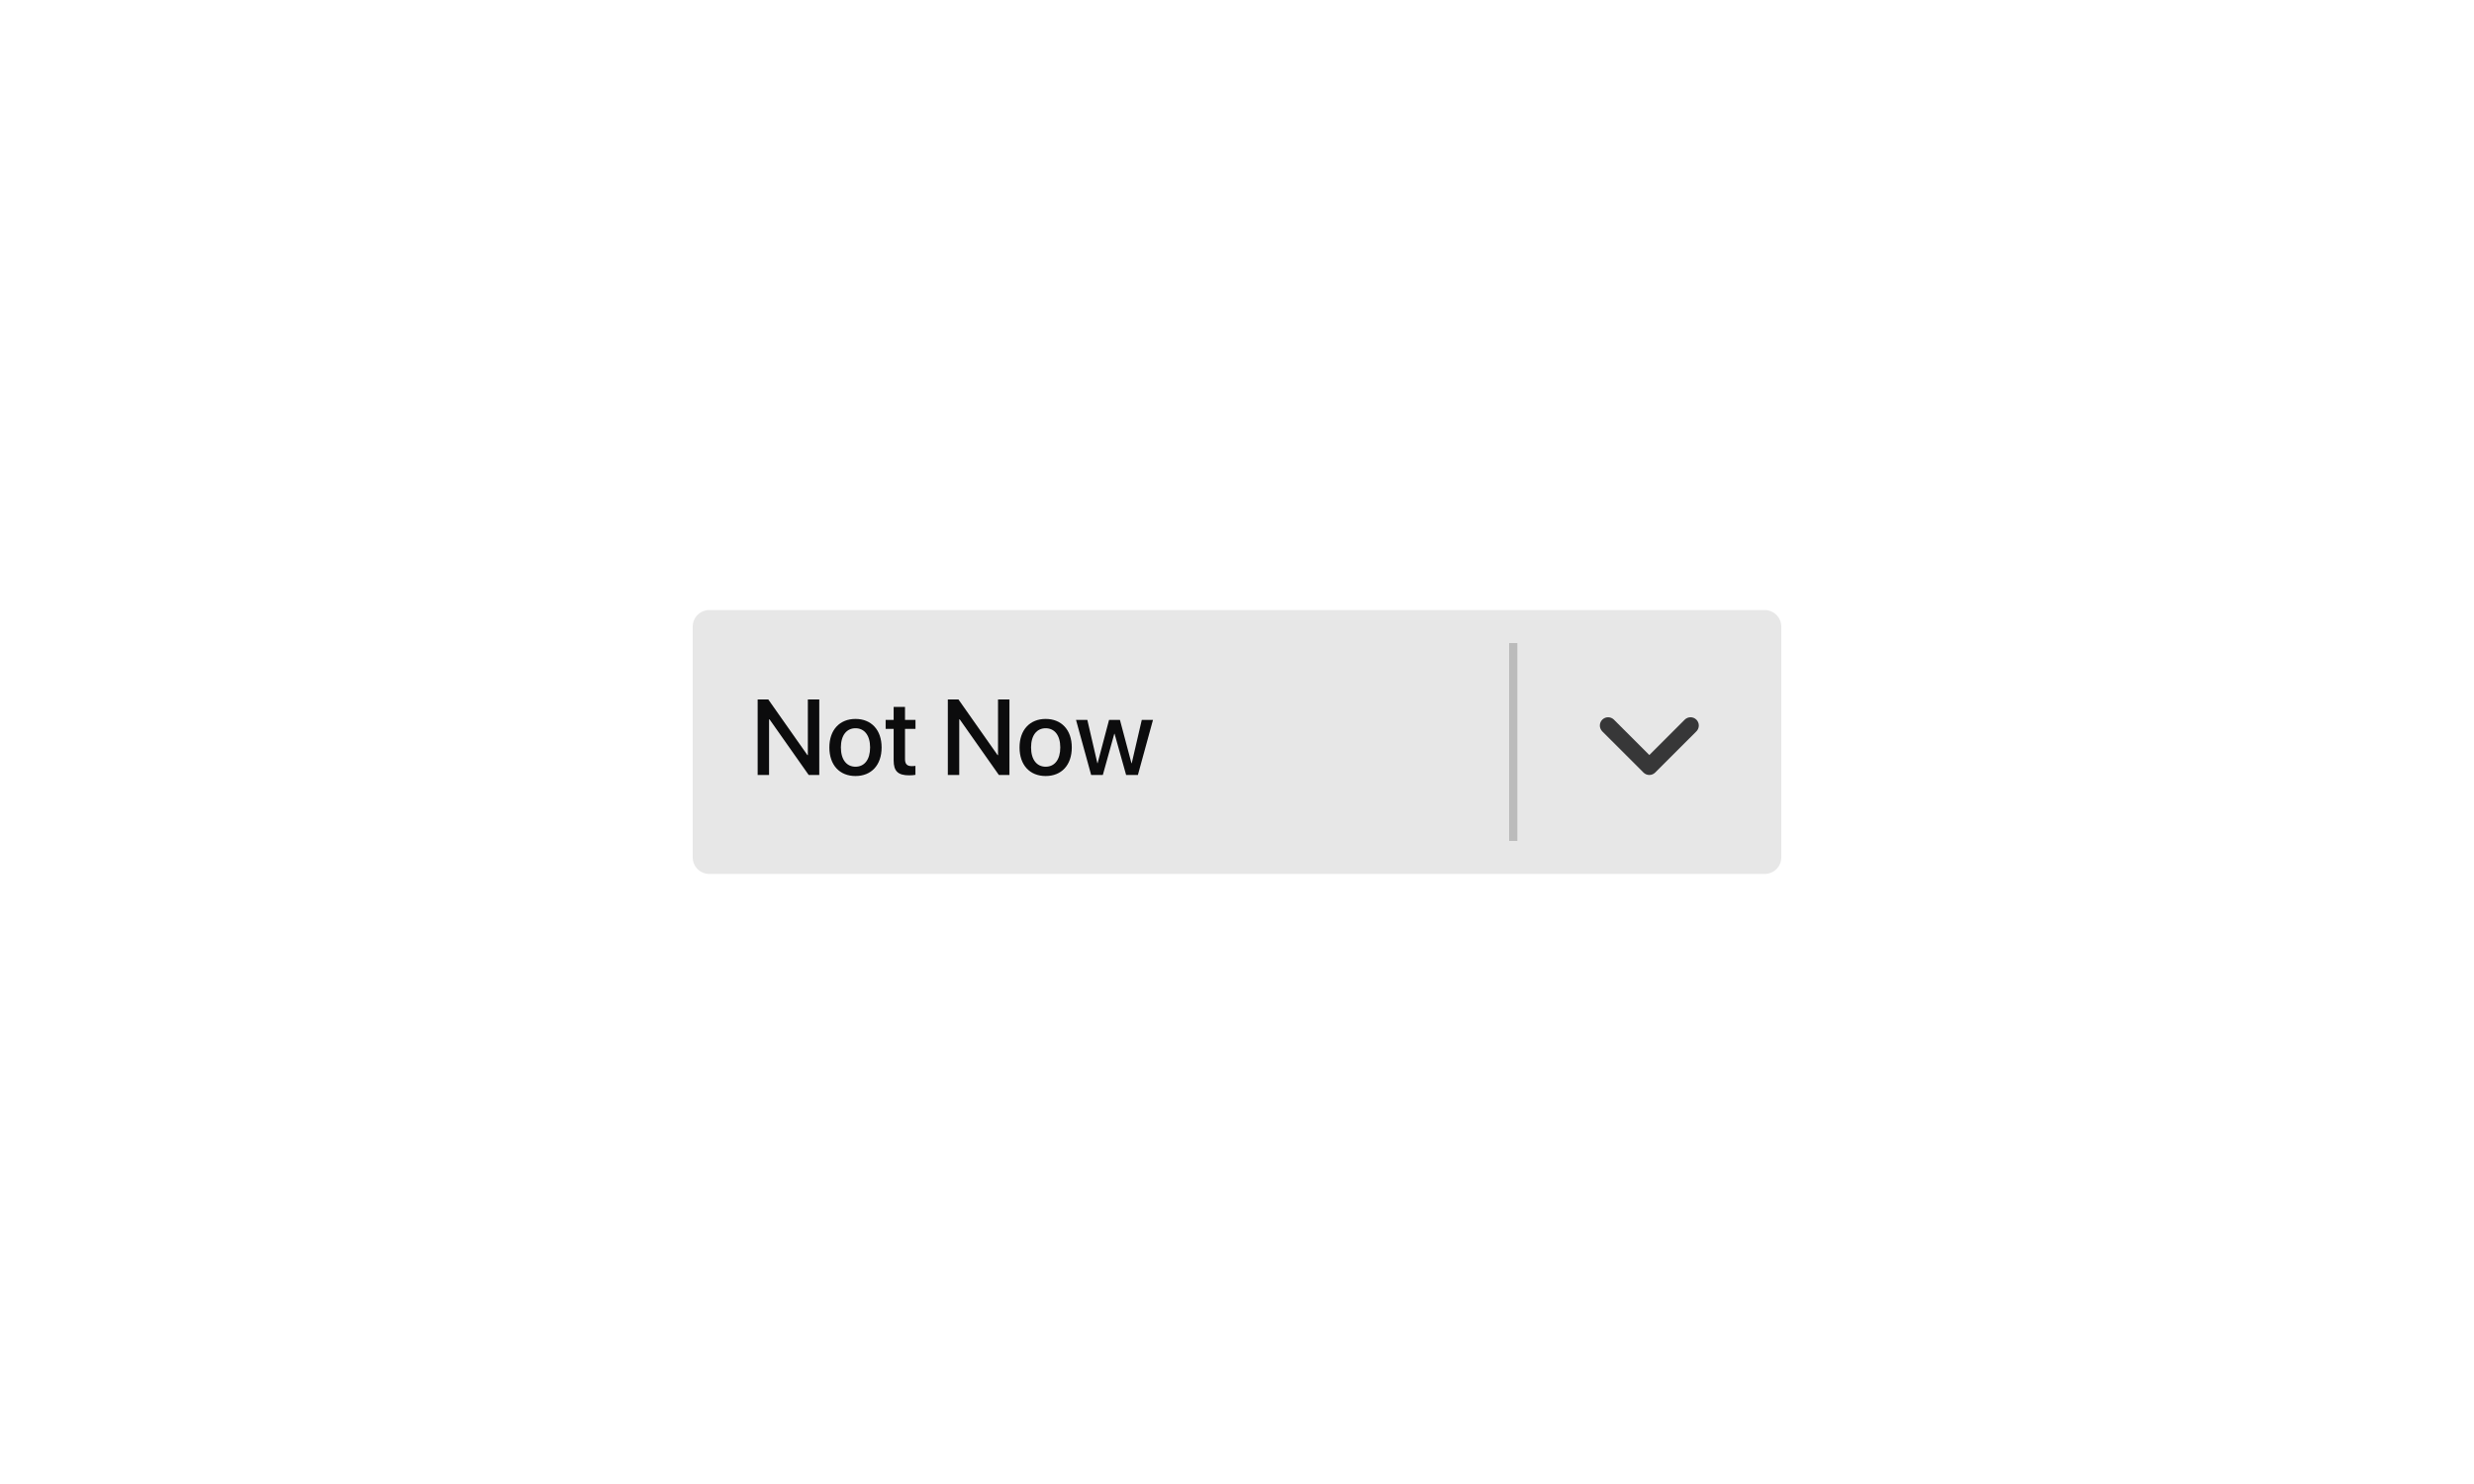
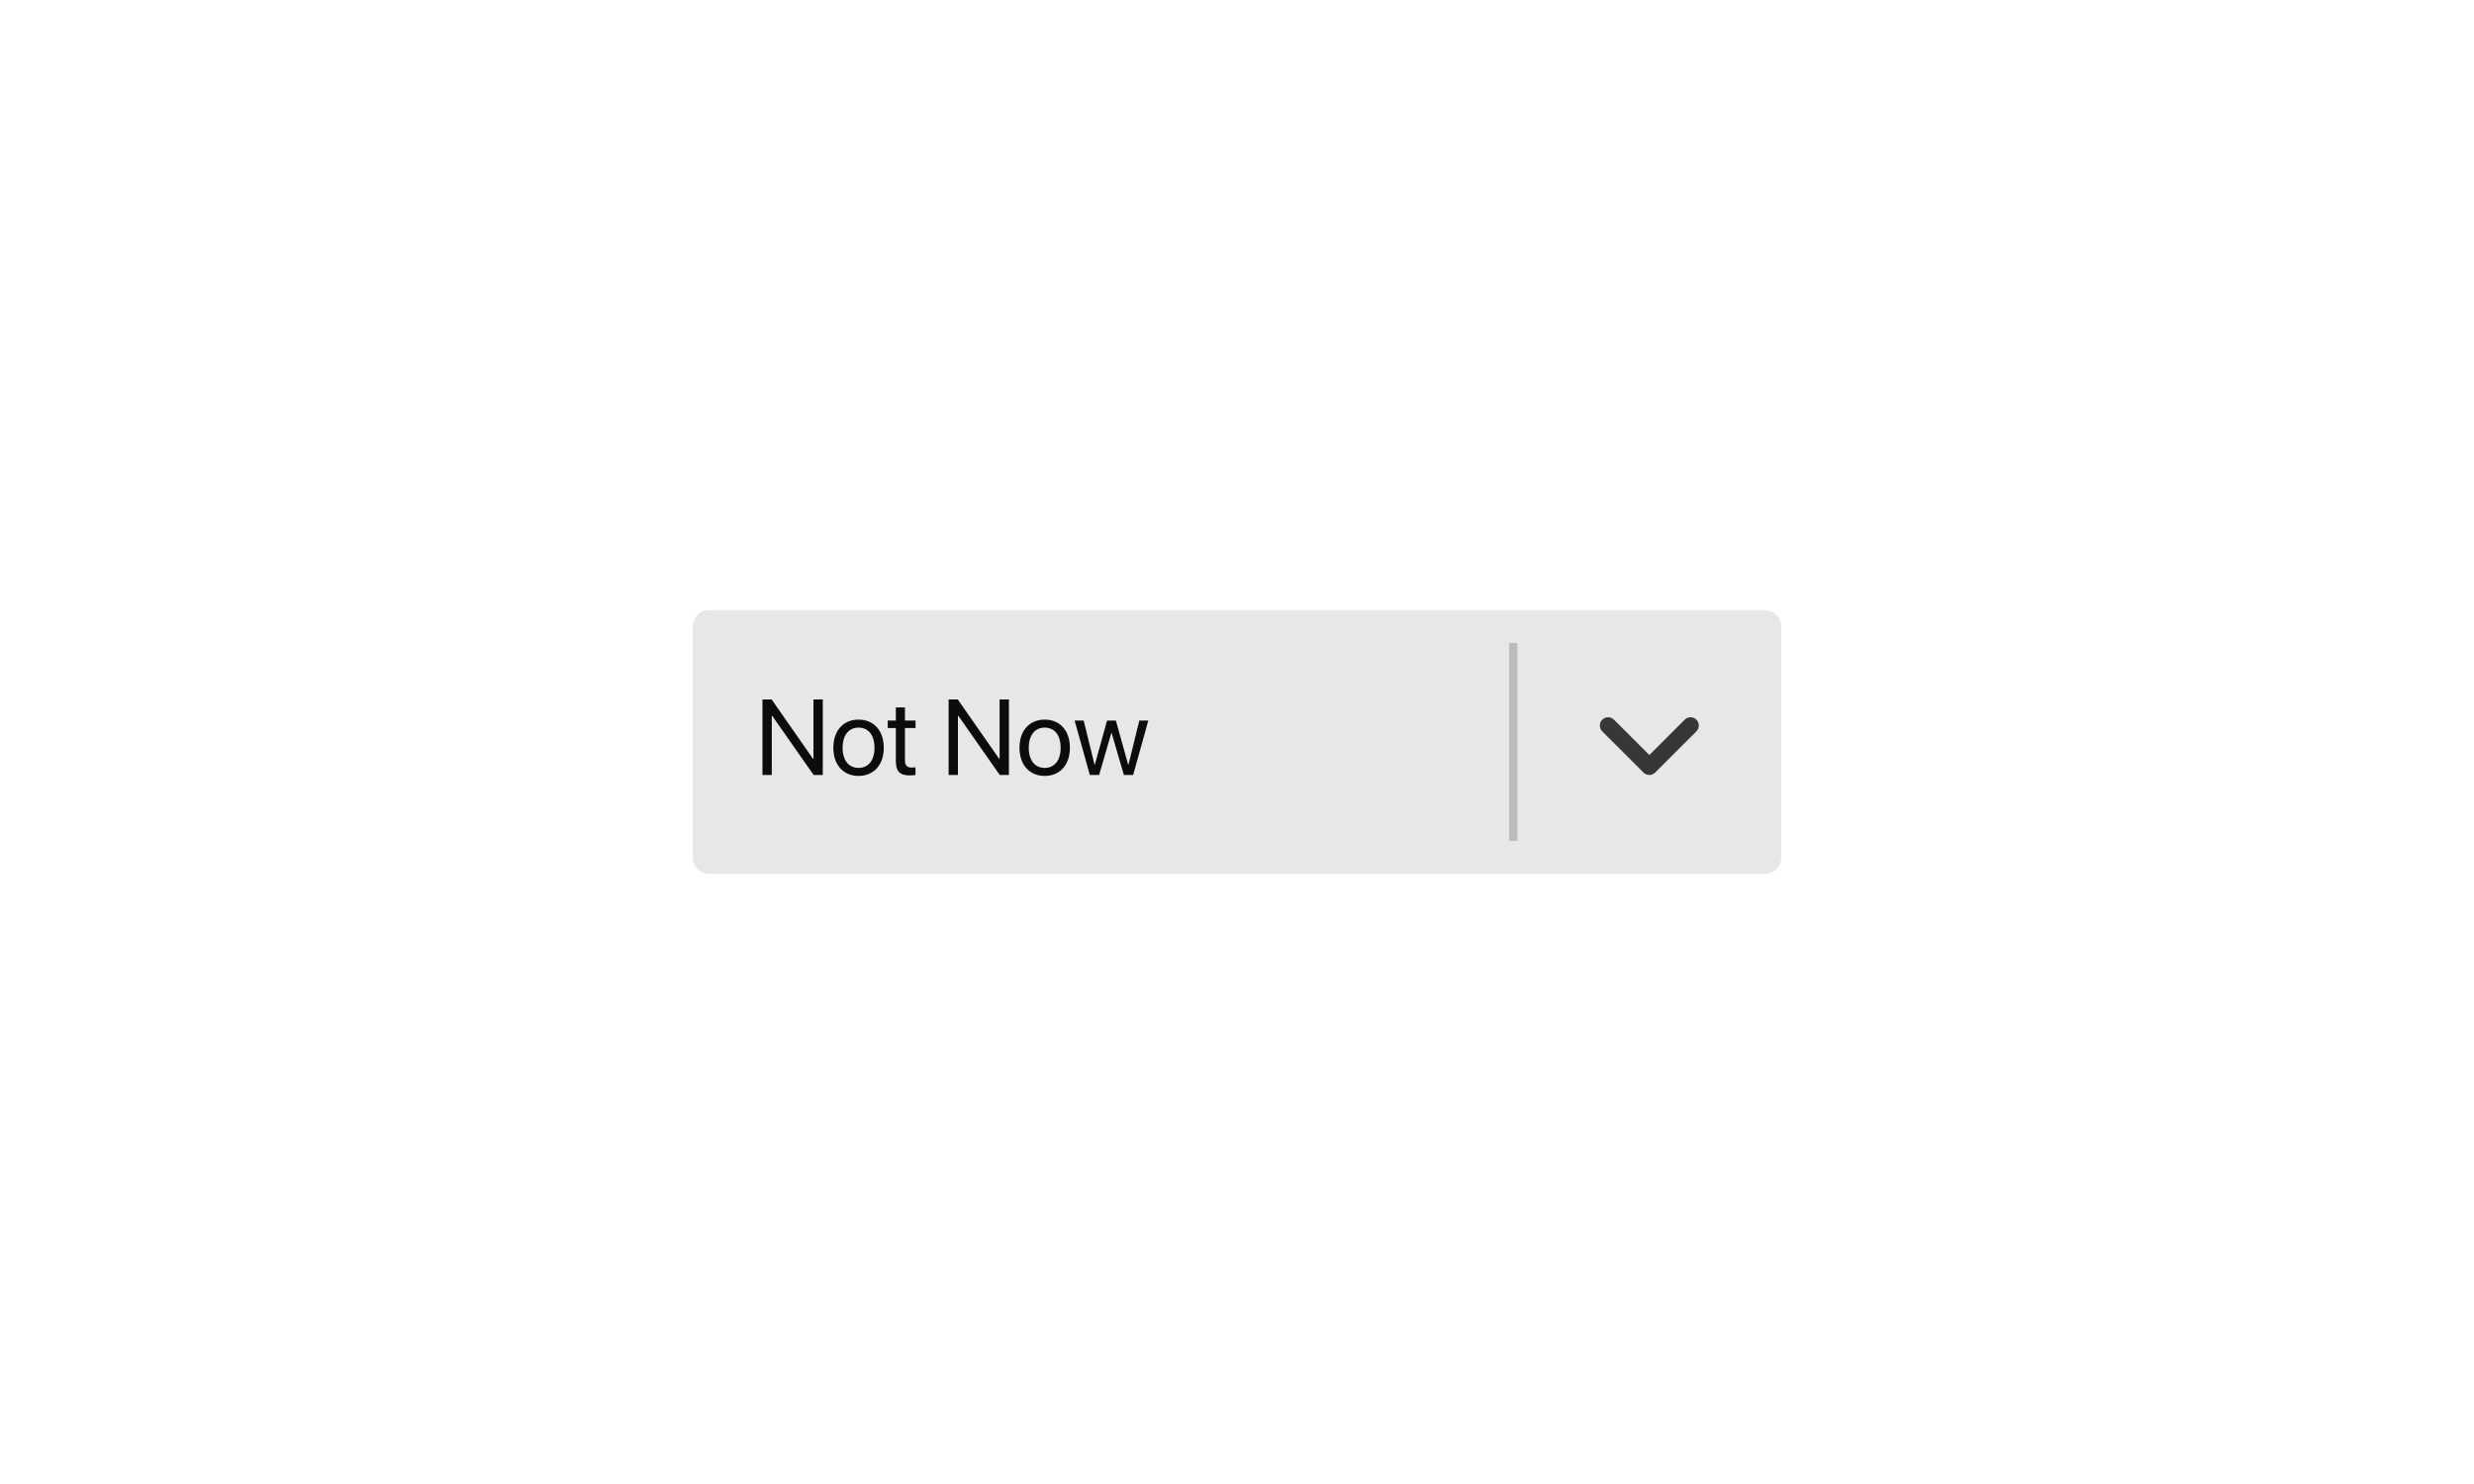
<svg xmlns="http://www.w3.org/2000/svg" width="300" height="180" style="background:#f9f9fa" viewBox="0 0 300 180">
  <g fill="#0C0C0D" fill-rule="evenodd">
    <rect width="132" height="32" x="84" y="74" fill-opacity=".1" rx="2" />
-     <path d="M93.258,94 L93.258,87.252 L93.315,87.252 L98.063,94 L99.345,94 L99.345,84.84 L97.961,84.84 L97.961,91.594 L97.911,91.594 L93.163,84.84 L91.874,84.84 L91.874,94 L93.258,94 Z M103.738,94.127 C101.827,94.127 100.57,92.813 100.57,90.661 C100.57,88.516 101.833,87.202 103.738,87.202 C105.642,87.202 106.905,88.516 106.905,90.661 C106.905,92.813 105.648,94.127 103.738,94.127 Z M103.738,92.997 C104.817,92.997 105.509,92.146 105.509,90.661 C105.509,89.182 104.811,88.332 103.738,88.332 C102.665,88.332 101.967,89.182 101.967,90.661 C101.967,92.146 102.665,92.997 103.738,92.997 Z M108.365,85.742 L108.365,87.322 L107.394,87.322 L107.394,88.408 L108.365,88.408 L108.365,92.242 C108.365,93.53 108.892,94.044 110.244,94.044 C110.549,94.044 110.854,94.019 111.006,93.981 L111.006,92.896 C110.917,92.915 110.695,92.927 110.555,92.927 C109.997,92.927 109.743,92.667 109.743,92.089 L109.743,88.408 L111.012,88.408 L111.012,87.322 L109.743,87.322 L109.743,85.742 L108.365,85.742 Z M116.319,94 L116.319,87.252 L116.376,87.252 L121.124,94 L122.406,94 L122.406,84.84 L121.022,84.84 L121.022,91.594 L120.972,91.594 L116.224,84.84 L114.935,84.84 L114.935,94 L116.319,94 Z M126.799,94.127 C124.888,94.127 123.631,92.813 123.631,90.661 C123.631,88.516 124.895,87.202 126.799,87.202 C128.703,87.202 129.966,88.516 129.966,90.661 C129.966,92.813 128.709,94.127 126.799,94.127 Z M126.799,92.997 C127.878,92.997 128.57,92.146 128.57,90.661 C128.57,89.182 127.872,88.332 126.799,88.332 C125.726,88.332 125.028,89.182 125.028,90.661 C125.028,92.146 125.726,92.997 126.799,92.997 Z M139.812,87.322 L138.453,87.322 L137.234,92.578 L137.203,92.578 L135.806,87.322 L134.486,87.322 L133.096,92.578 L133.07,92.578 L131.852,87.322 L130.48,87.322 L132.315,94 L133.73,94 L135.121,88.998 L135.152,88.998 L136.555,94 L137.983,94 L139.812,87.322 Z" />
+     <path d="M93.588,94 L93.588,86.833 L93.645,86.833 L98.66,94 L99.771,94 L99.771,84.84 L98.641,84.84 L98.641,92.032 L98.583,92.032 L93.569,84.84 L92.458,84.84 L92.458,94 L93.588,94 Z M104.112,94.114 C102.284,94.114 101.053,92.8 101.053,90.699 C101.053,88.592 102.284,87.284 104.112,87.284 C105.934,87.284 107.166,88.592 107.166,90.699 C107.166,92.8 105.934,94.114 104.112,94.114 Z M104.112,93.143 C105.28,93.143 106.042,92.254 106.042,90.699 C106.042,89.144 105.28,88.255 104.112,88.255 C102.944,88.255 102.176,89.144 102.176,90.699 C102.176,92.254 102.944,93.143 104.112,93.143 Z M108.632,85.805 L108.632,87.398 L107.648,87.398 L107.648,88.306 L108.632,88.306 L108.632,92.286 C108.632,93.556 109.102,94.051 110.314,94.051 C110.574,94.051 110.879,94.032 111.012,94 L111.012,93.073 C110.936,93.086 110.682,93.105 110.555,93.105 C109.99,93.105 109.736,92.832 109.736,92.229 L109.736,88.306 L111.019,88.306 L111.019,87.398 L109.736,87.398 L109.736,85.805 L108.632,85.805 Z M116.16,94 L116.16,86.833 L116.217,86.833 L121.232,94 L122.343,94 L122.343,84.84 L121.213,84.84 L121.213,92.032 L121.156,92.032 L116.141,84.84 L115.03,84.84 L115.03,94 L116.16,94 Z M126.685,94.114 C124.856,94.114 123.625,92.8 123.625,90.699 C123.625,88.592 124.856,87.284 126.685,87.284 C128.506,87.284 129.738,88.592 129.738,90.699 C129.738,92.8 128.506,94.114 126.685,94.114 Z M126.685,93.143 C127.853,93.143 128.614,92.254 128.614,90.699 C128.614,89.144 127.853,88.255 126.685,88.255 C125.517,88.255 124.749,89.144 124.749,90.699 C124.749,92.254 125.517,93.143 126.685,93.143 Z M139.247,87.398 L138.155,87.398 L136.834,92.769 L136.809,92.769 L135.311,87.398 L134.245,87.398 L132.753,92.769 L132.728,92.769 L131.407,87.398 L130.309,87.398 L132.156,94 L133.28,94 L134.765,88.89 L134.791,88.89 L136.282,94 L137.406,94 L139.247,87.398 Z" />
    <path fill-opacity=".8" fill-rule="nonzero" d="M8,12 C7.734,12 7.479,11.894 7.292,11.706 L2.281,6.698 C1.902,6.305 1.907,5.68 2.293,5.293 C2.68,4.907 3.305,4.902 3.698,5.281 L8,9.582 L12.302,5.281 C12.695,4.902 13.32,4.907 13.707,5.293 C14.093,5.68 14.098,6.305 13.719,6.698 L8.708,11.706 C8.521,11.894 8.266,12 8,12 Z" transform="translate(192 82)" />
    <rect width="1" height="24" x="183" y="78" fill-opacity=".2" />
  </g>
</svg>
